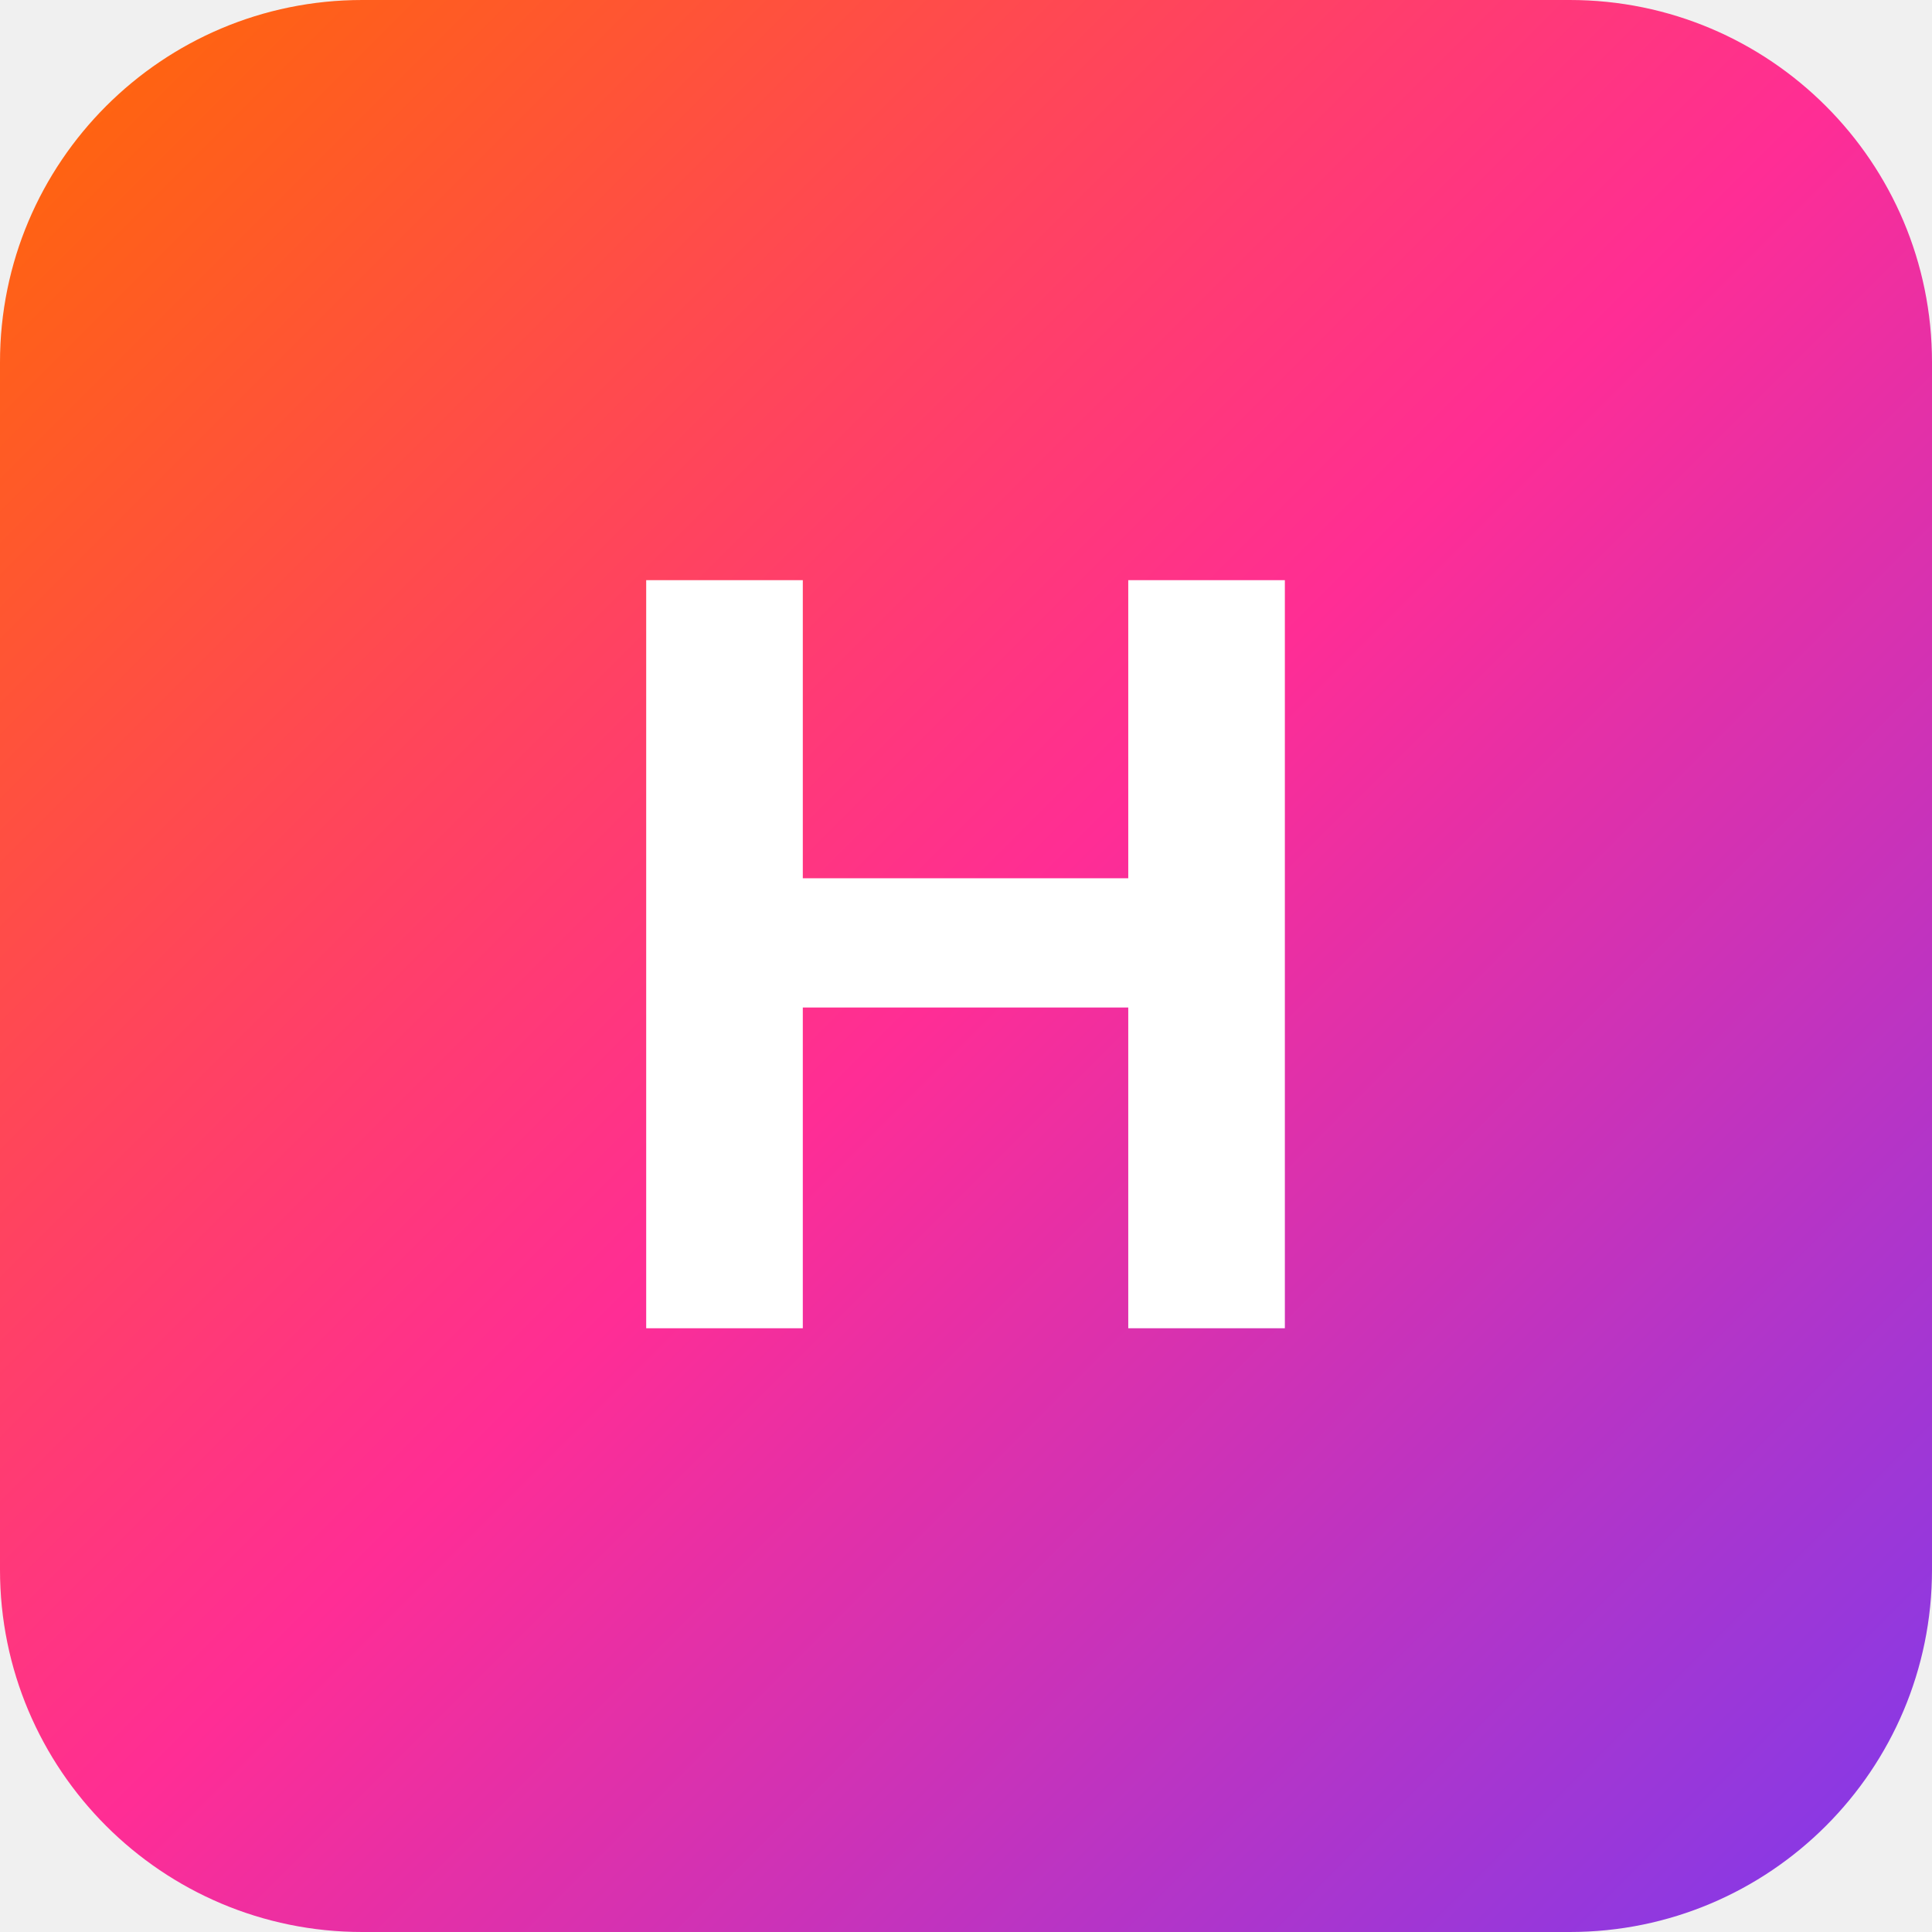
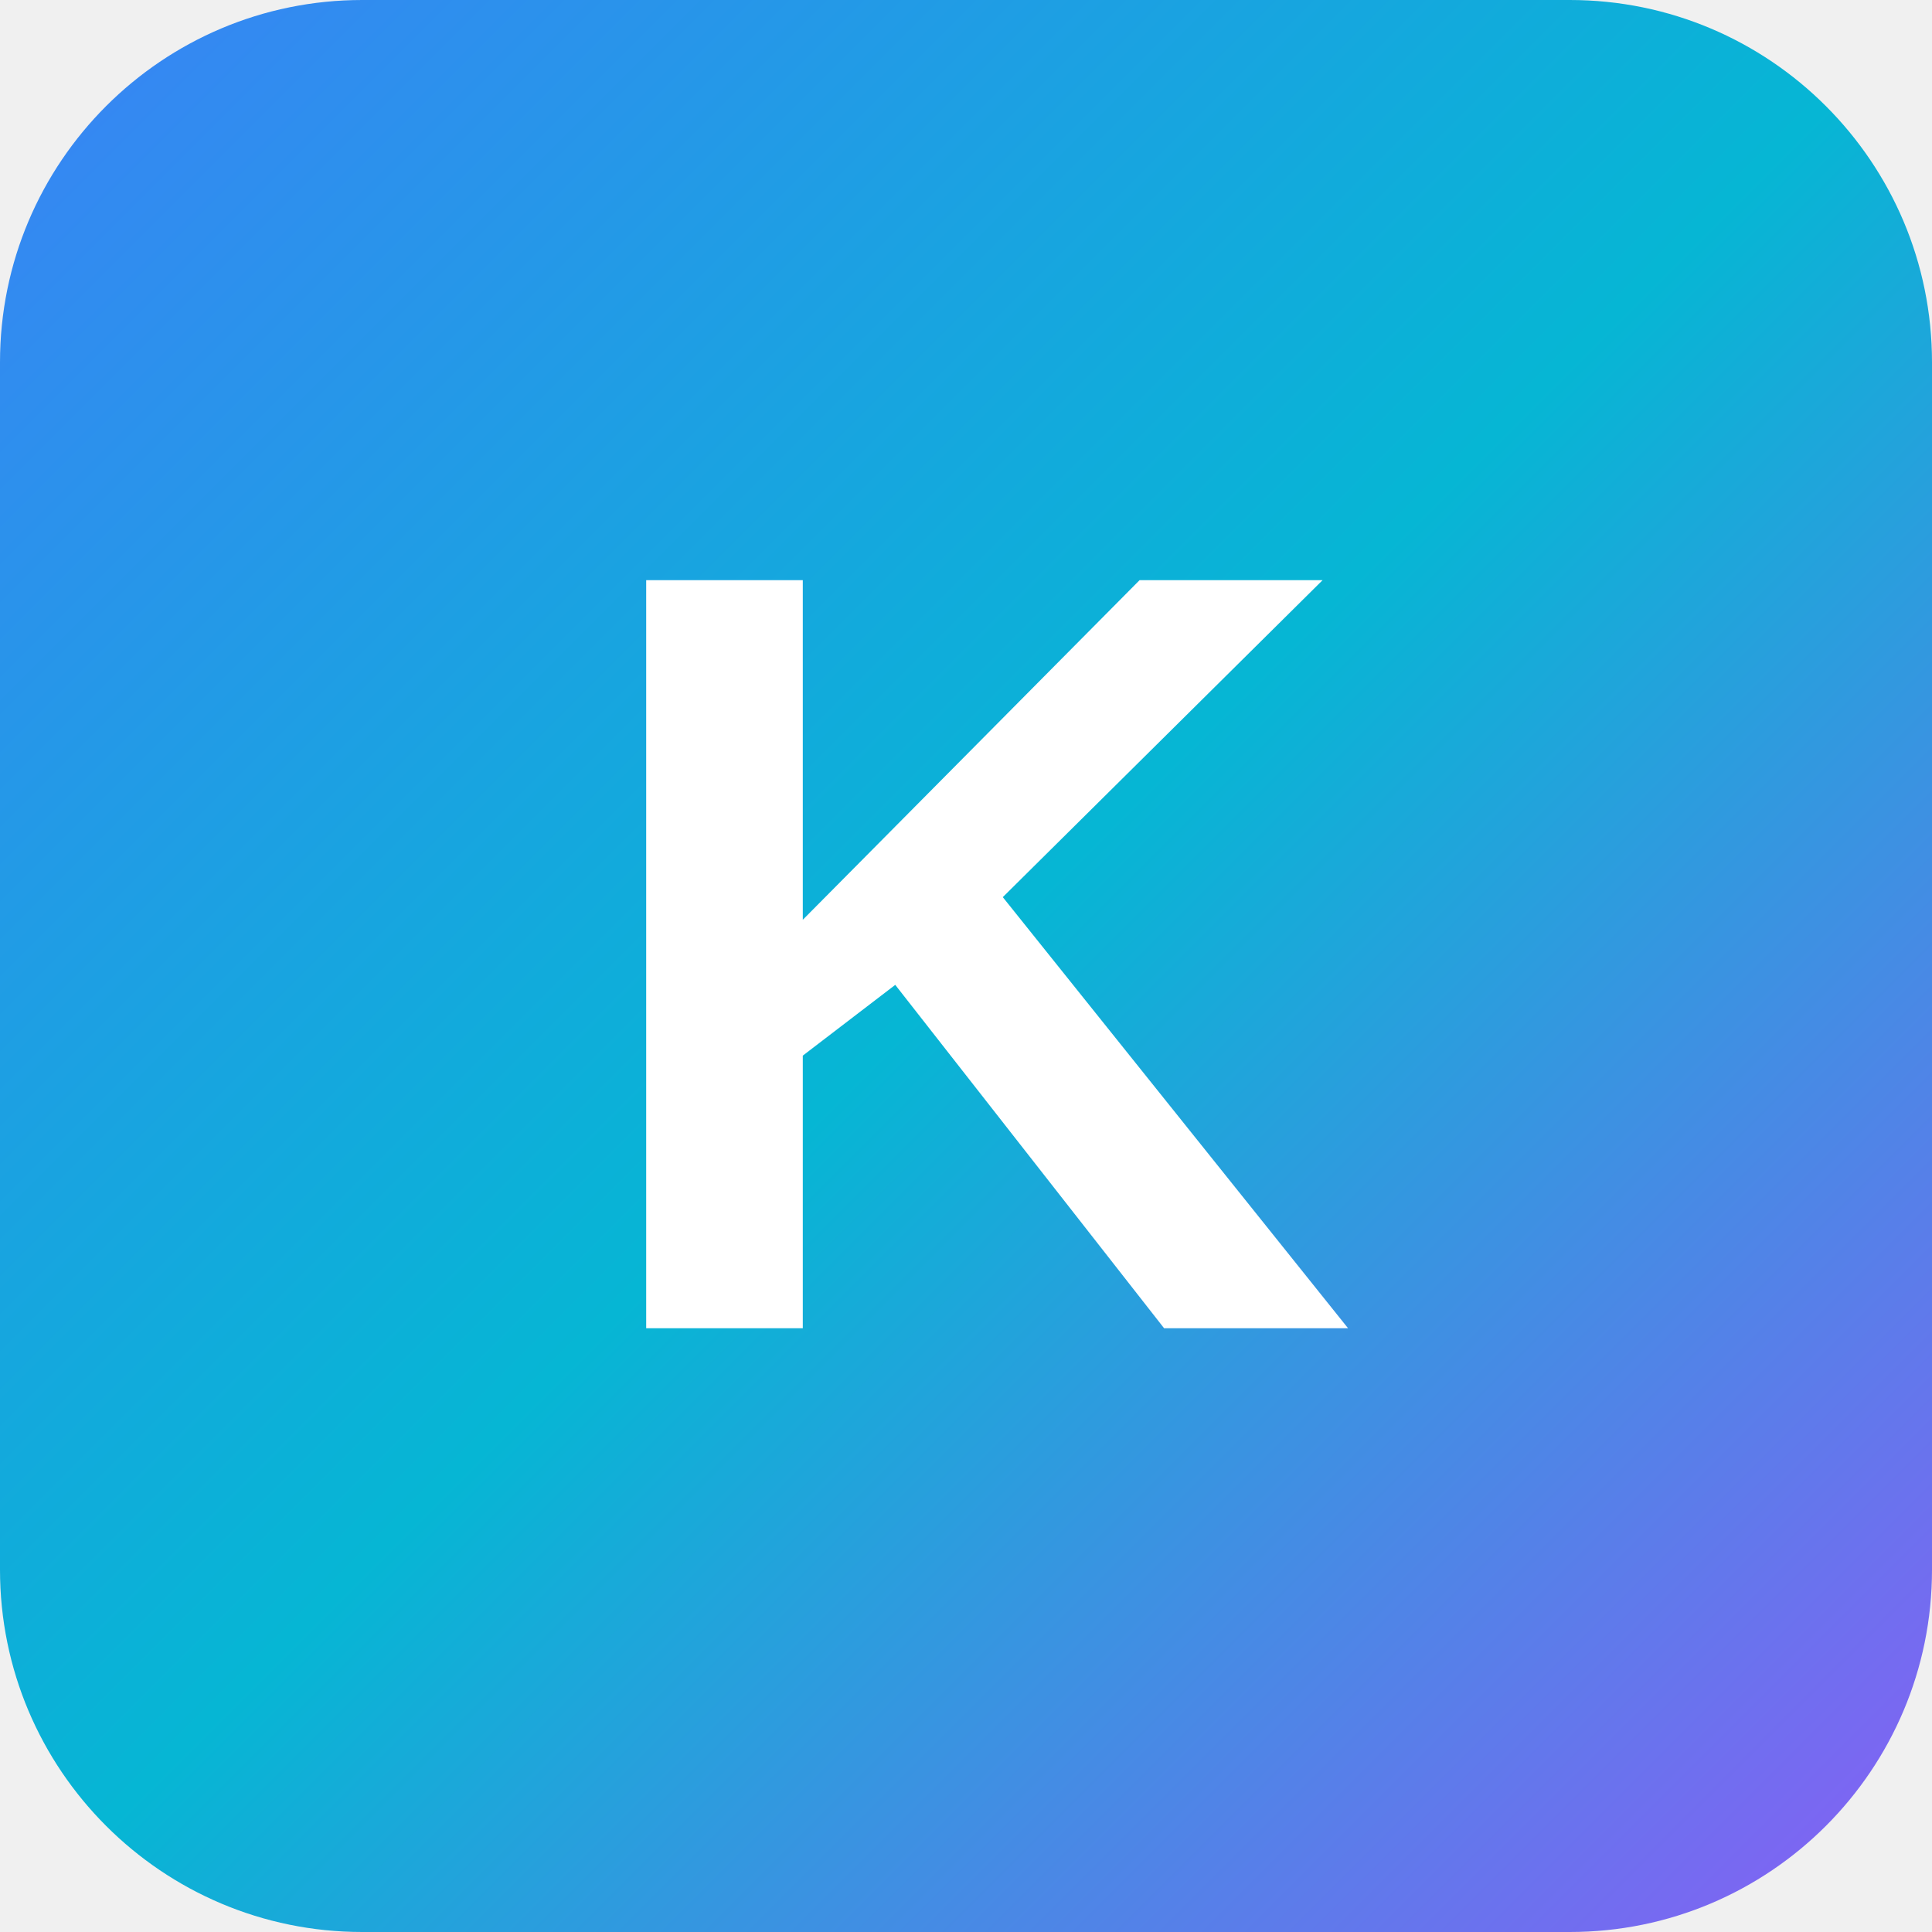
<svg xmlns="http://www.w3.org/2000/svg" viewBox="0 0 32 32" width="32" height="32">
  <defs>
    <linearGradient id="grad" x1="0%" y1="0%" x2="100%" y2="100%">
-       <stop offset="0%" style="stop-color:#ff6a00;stop-opacity:1" />
-       <stop offset="50%" style="stop-color:#ff2d95;stop-opacity:1" />
-       <stop offset="100%" style="stop-color:#7c3aed;stop-opacity:1" />
+       <stop offset="0%" style="stop-color:#3b82f6;stop-opacity:1" />
+       <stop offset="50%" style="stop-color:#06b6d4;stop-opacity:1" />
+       <stop offset="100%" style="stop-color:#8b5cf6;stop-opacity:1" />
    </linearGradient>
  </defs>
  <rect width="32" height="32" rx="6" fill="url(#grad)" />
-   <text x="16" y="22" font-family="Arial, sans-serif" font-size="18" font-weight="bold" text-anchor="middle" fill="white">H</text>
+   <text x="16" y="22" font-family="Arial, sans-serif" font-size="18" font-weight="bold" text-anchor="middle" fill="white">K</text>
</svg>
